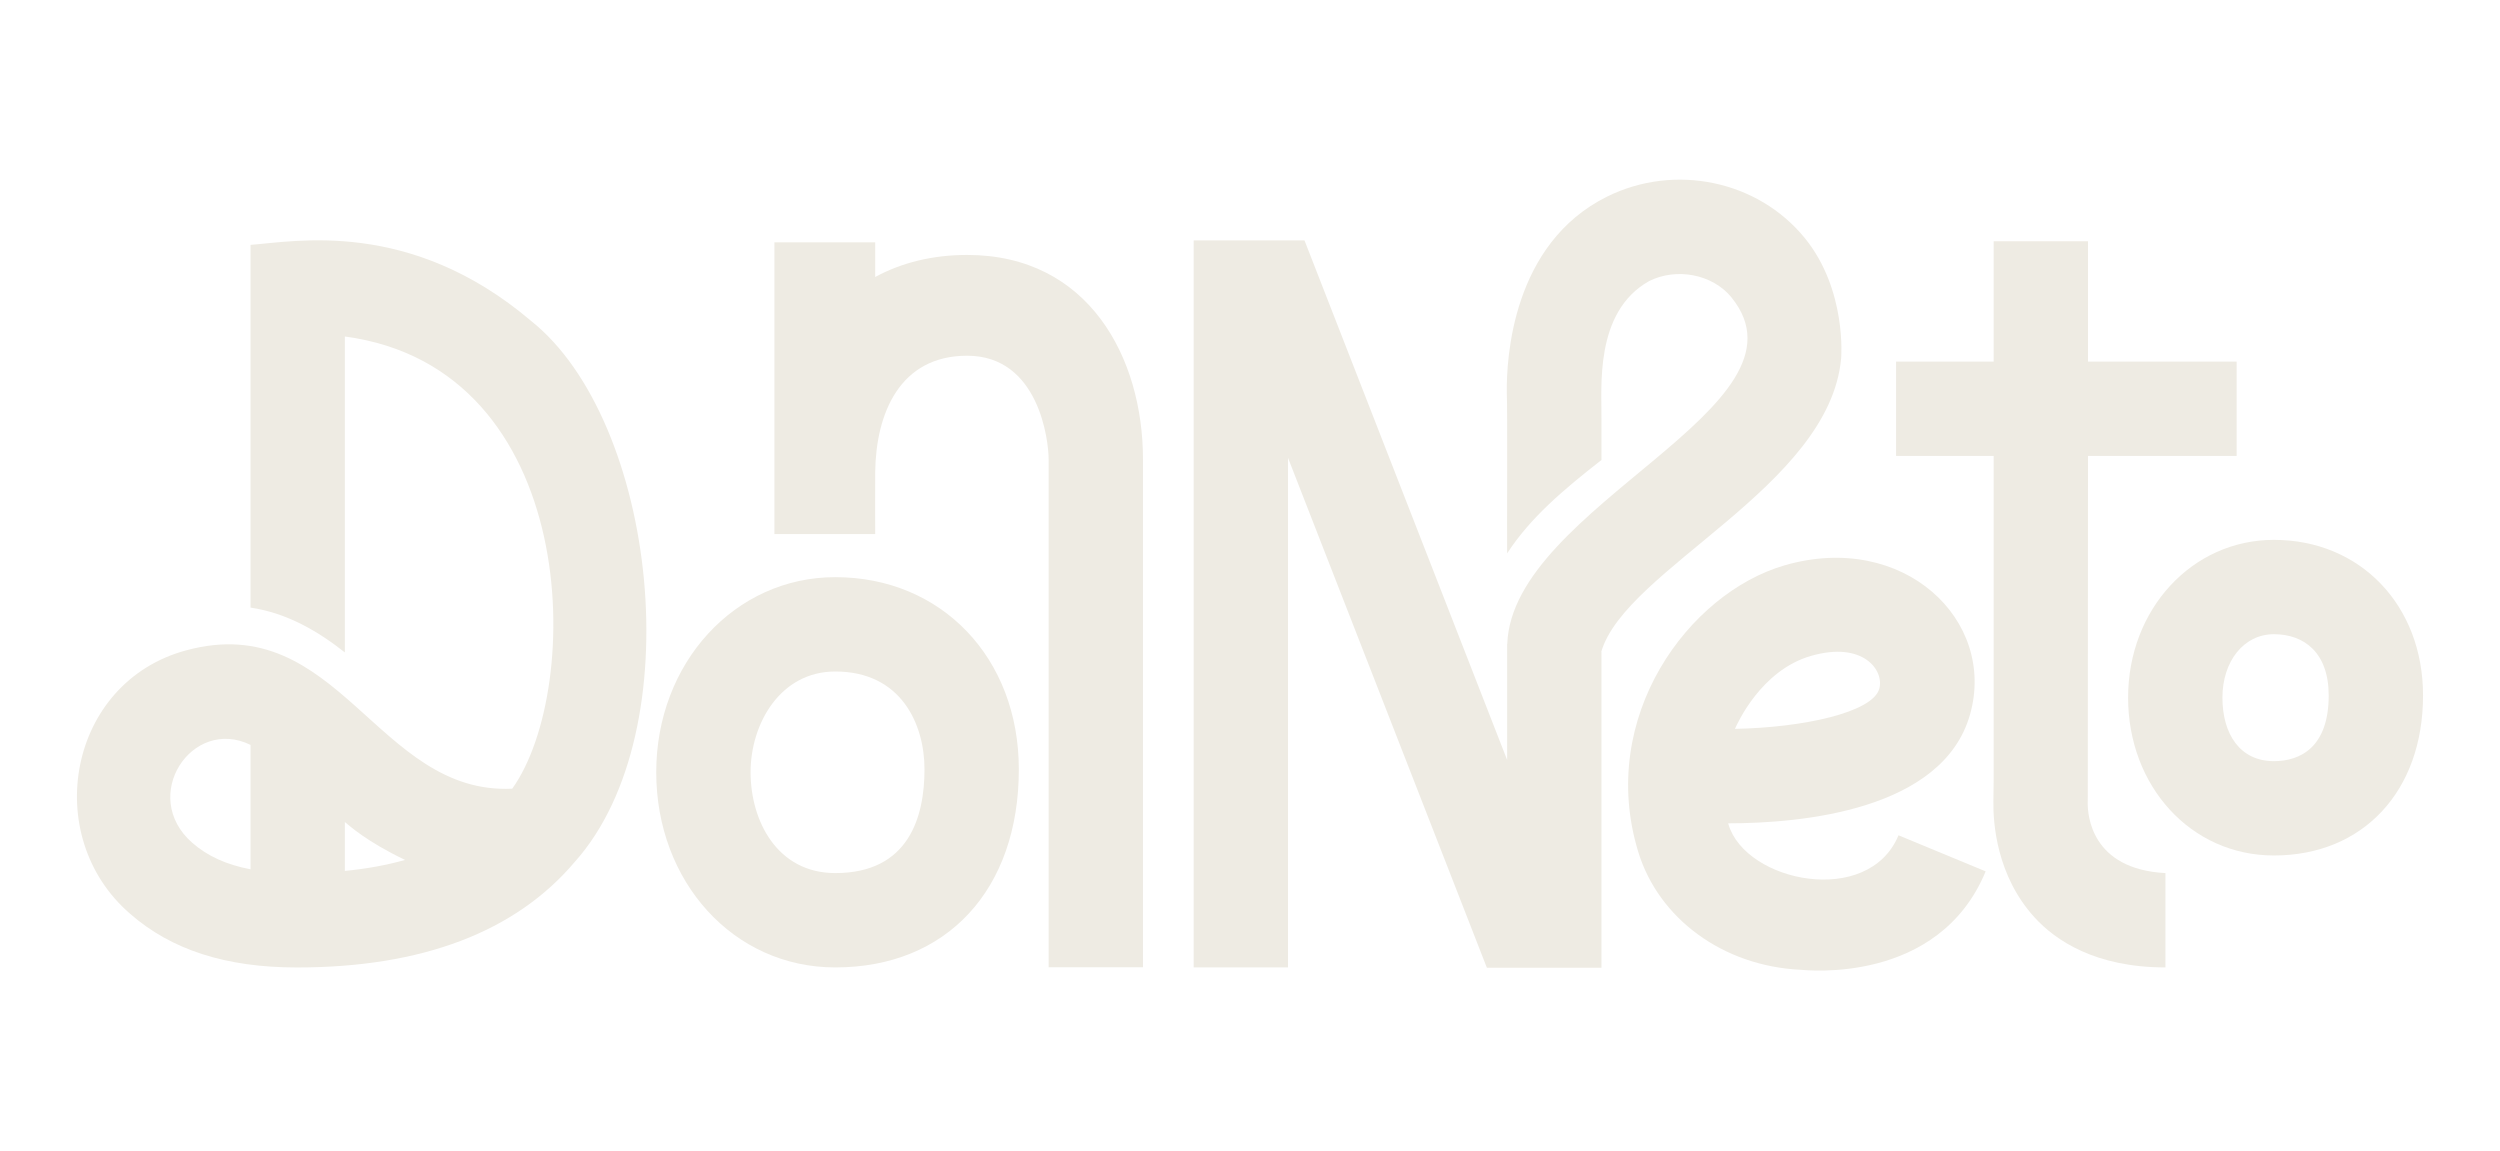
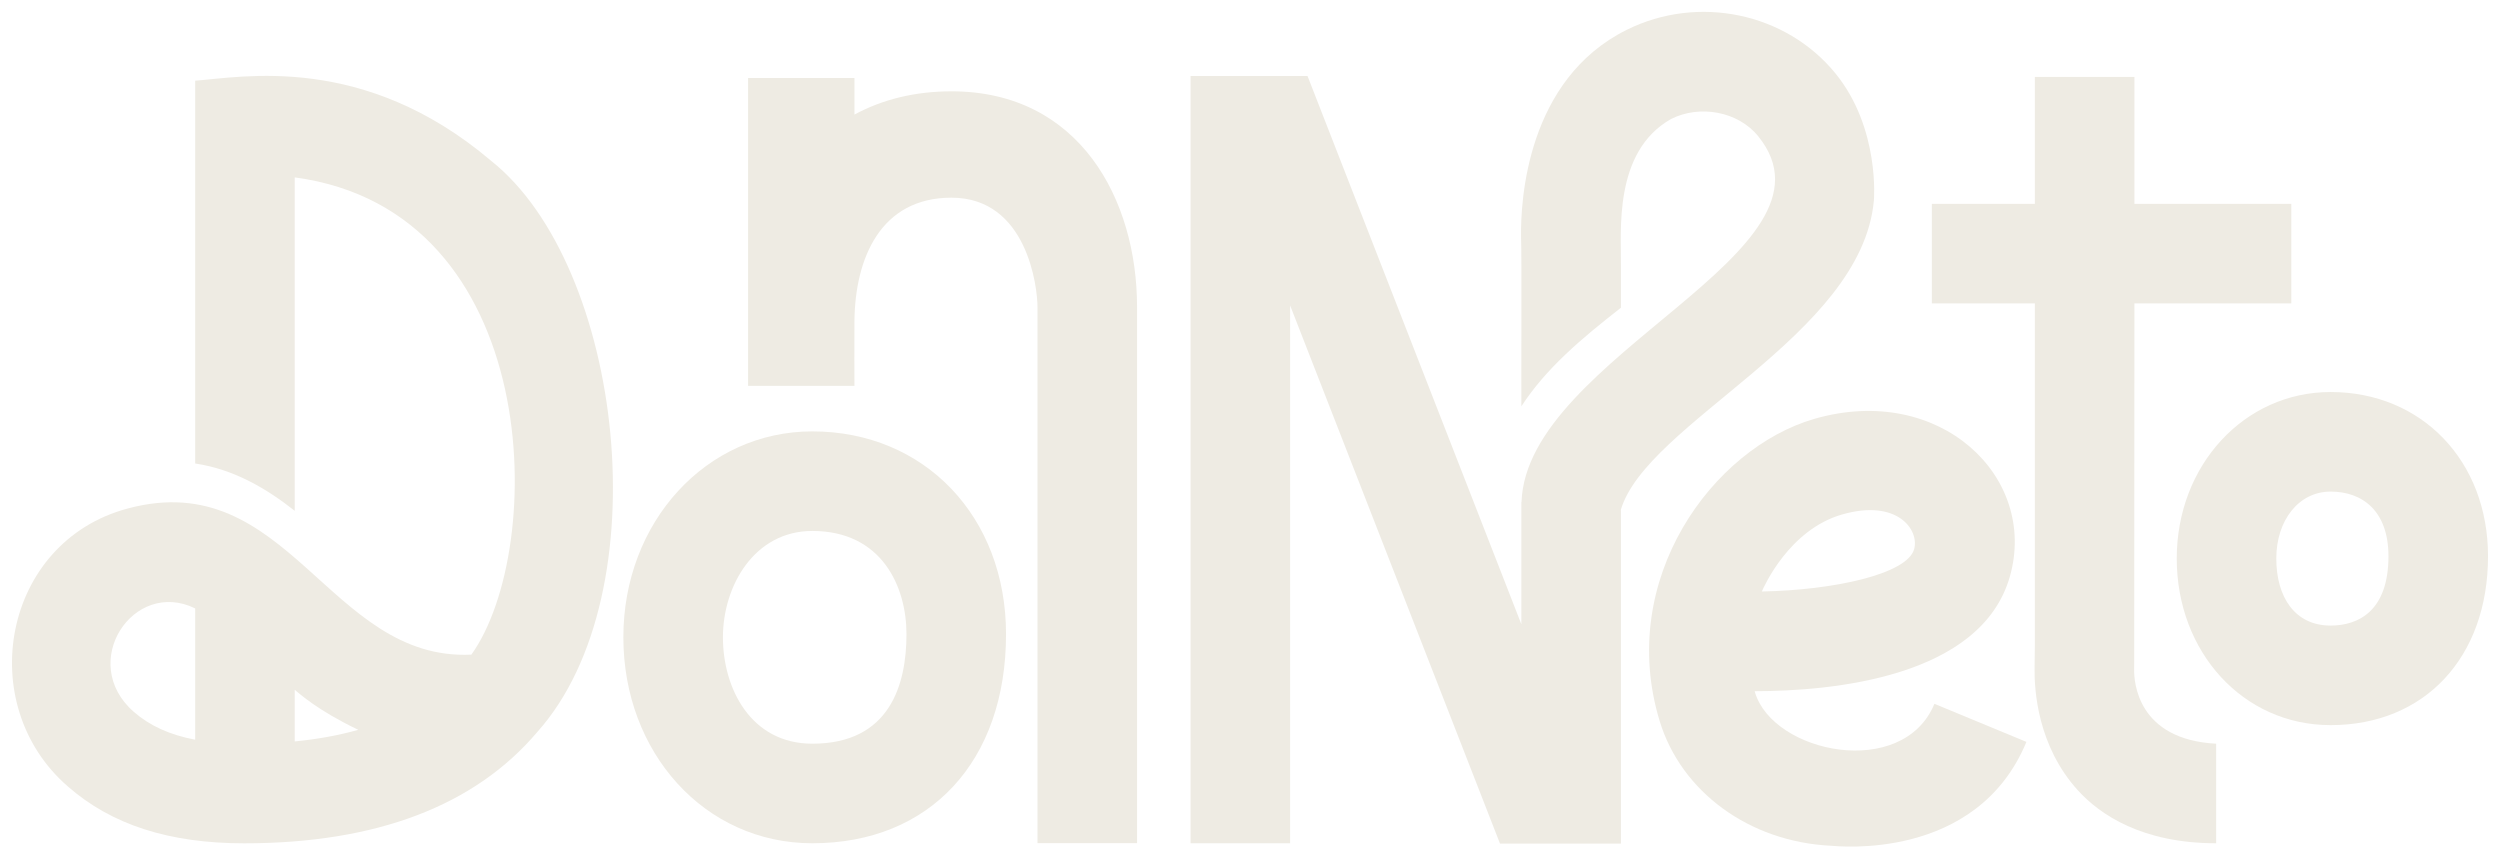
- <svg xmlns="http://www.w3.org/2000/svg" id="Layer_1" data-name="Layer 1" viewBox="0 0 2347.35 1080">
+ <svg xmlns="http://www.w3.org/2000/svg" id="Layer_1" data-name="Layer 1" viewBox="61.59 158.13 2224.16 763.74">
  <defs>
    <style>
      .cls-1 {
        fill: #eeebe3;
      }
    </style>
  </defs>
  <path class="cls-1" d="M908.07,239.38c-32.09,0-61.25,7.09-86.31,20.7v-32.56h-94.63v273.91h94.63s-.17-43.55,0-58.07c.65-55.33,23.14-109.36,86.31-109.36,67.48,0,76.54,79.79,76.54,97.29v476.92h88.58v-476.92c0-95.53-51.06-191.92-165.11-191.92Z" />
  <path class="cls-1" d="M2135.04,506.9c-76.75,0-136.88,65.06-136.88,148.13s58.85,148.22,136.88,148.22c83.77,0,140.05-60.39,140.05-150.28,0-84.64-58.9-146.07-140.05-146.07ZM2135.04,714.68c-31.91,0-48.31-25.54-48.31-59.65s20.06-59.55,48.31-59.55,51.47,17.14,51.47,57.5c0,48.57-26.61,61.7-51.47,61.7Z" />
  <path class="cls-1" d="M784.28,541.92c-94.27,0-168.11,80.45-168.11,183.15s72.27,183.28,168.11,183.28c104.69,0,172.34-73.02,172.34-186.02,0-104.54-72.48-180.41-172.34-180.41ZM784.28,819.77c-54.64,0-79.53-49.09-79.53-94.7s27.88-94.57,79.53-94.57c61.83,0,83.77,49.47,83.77,91.83,0,44.45-14.53,97.44-83.77,97.44Z" />
  <path class="cls-1" d="M1622.93,774c-.09-.31-.19-.63-.28-.94,68.4-.03,201.46-11.99,227.06-102.07,25.21-88.69-62.43-172.51-174.06-140.18-89.98,26.06-176.17,142.53-137.41,269.13,19.07,62.28,79.18,107.14,152.5,110.64,4.09.2,129.42,14.53,173.68-92.42l-81.84-33.87c-28.11,67.92-143.56,44.06-159.66-10.28ZM1700.28,615.89c49.33-14.28,69.1,13.75,64.23,30.88-6.3,22.18-71.59,36.41-135.49,37.59,2.06-4.69,24.39-54.91,71.25-68.47Z" />
  <path class="cls-1" d="M1960.31,746.17l.2-318.1h139.57v-88.57h-139.57v-112.95h-88.57v112.95h-91.65v88.57h91.65v303.32c0,6.95-.12,13.89-.25,20.84-.36,20.38,2.89,69.82,38.49,109.01,19.87,21.88,57.35,47.11,123.04,47.11v-88.57c-70.05-3.65-73.1-55.03-72.98-65.88.03-2.58.07-5.15.08-7.73Z" />
  <path class="cls-1" d="M498.65,301.31c-113.56-96.4-222.01-74.44-263.42-71.39v340.57c34.9,5.2,63.95,22.68,88.57,42.1v-296.64c221.83,29.77,224.55,330.39,157.16,424.58-126.94,6.04-162.84-168.54-305.81-129.98h0c-111.11,29.65-137.57,174.32-53.07,247.36,38.73,33.95,89.99,50.49,156.72,50.49,117.45,0,205.26-33.36,260.94-99.2,110.34-123.56,76.35-414.44-41.1-507.89ZM235.23,816.22c-22.73-4.31-40.51-12.46-54.68-24.86-50.05-43.79-.28-118.9,54.68-91.95v116.81ZM323.8,817.76v-45.92c4.41,3.48,19.95,18.06,56.51,35.58-17.24,4.9-36.08,8.33-56.51,10.33Z" />
  <path class="cls-1" d="M1728.71,336.74s5.71-64.41-34.25-113.38c-43.99-53.91-122.06-70.21-185.53-38.74-89.05,44.17-94.54,151.99-94.13,183.94.72,13.91.08,133.48.3,151.06,21.78-33.58,53.11-60.03,88.57-87.71v-38.02c.48-29.04-7.18-100.64,44.64-129.91,25.54-12.86,59.49-6.79,77.53,15.35l-.03.02c83.06,102.56-205.97,195.28-210.58,325.3h-.13s0,108.88,0,108.88l-190.26-487.81h-104.05v682.63h88.57v-478.49l186.72,478.77h107.59v-296.61h-.18c22.64-77.91,214.05-154.73,225.21-275.29Z" />
</svg>
